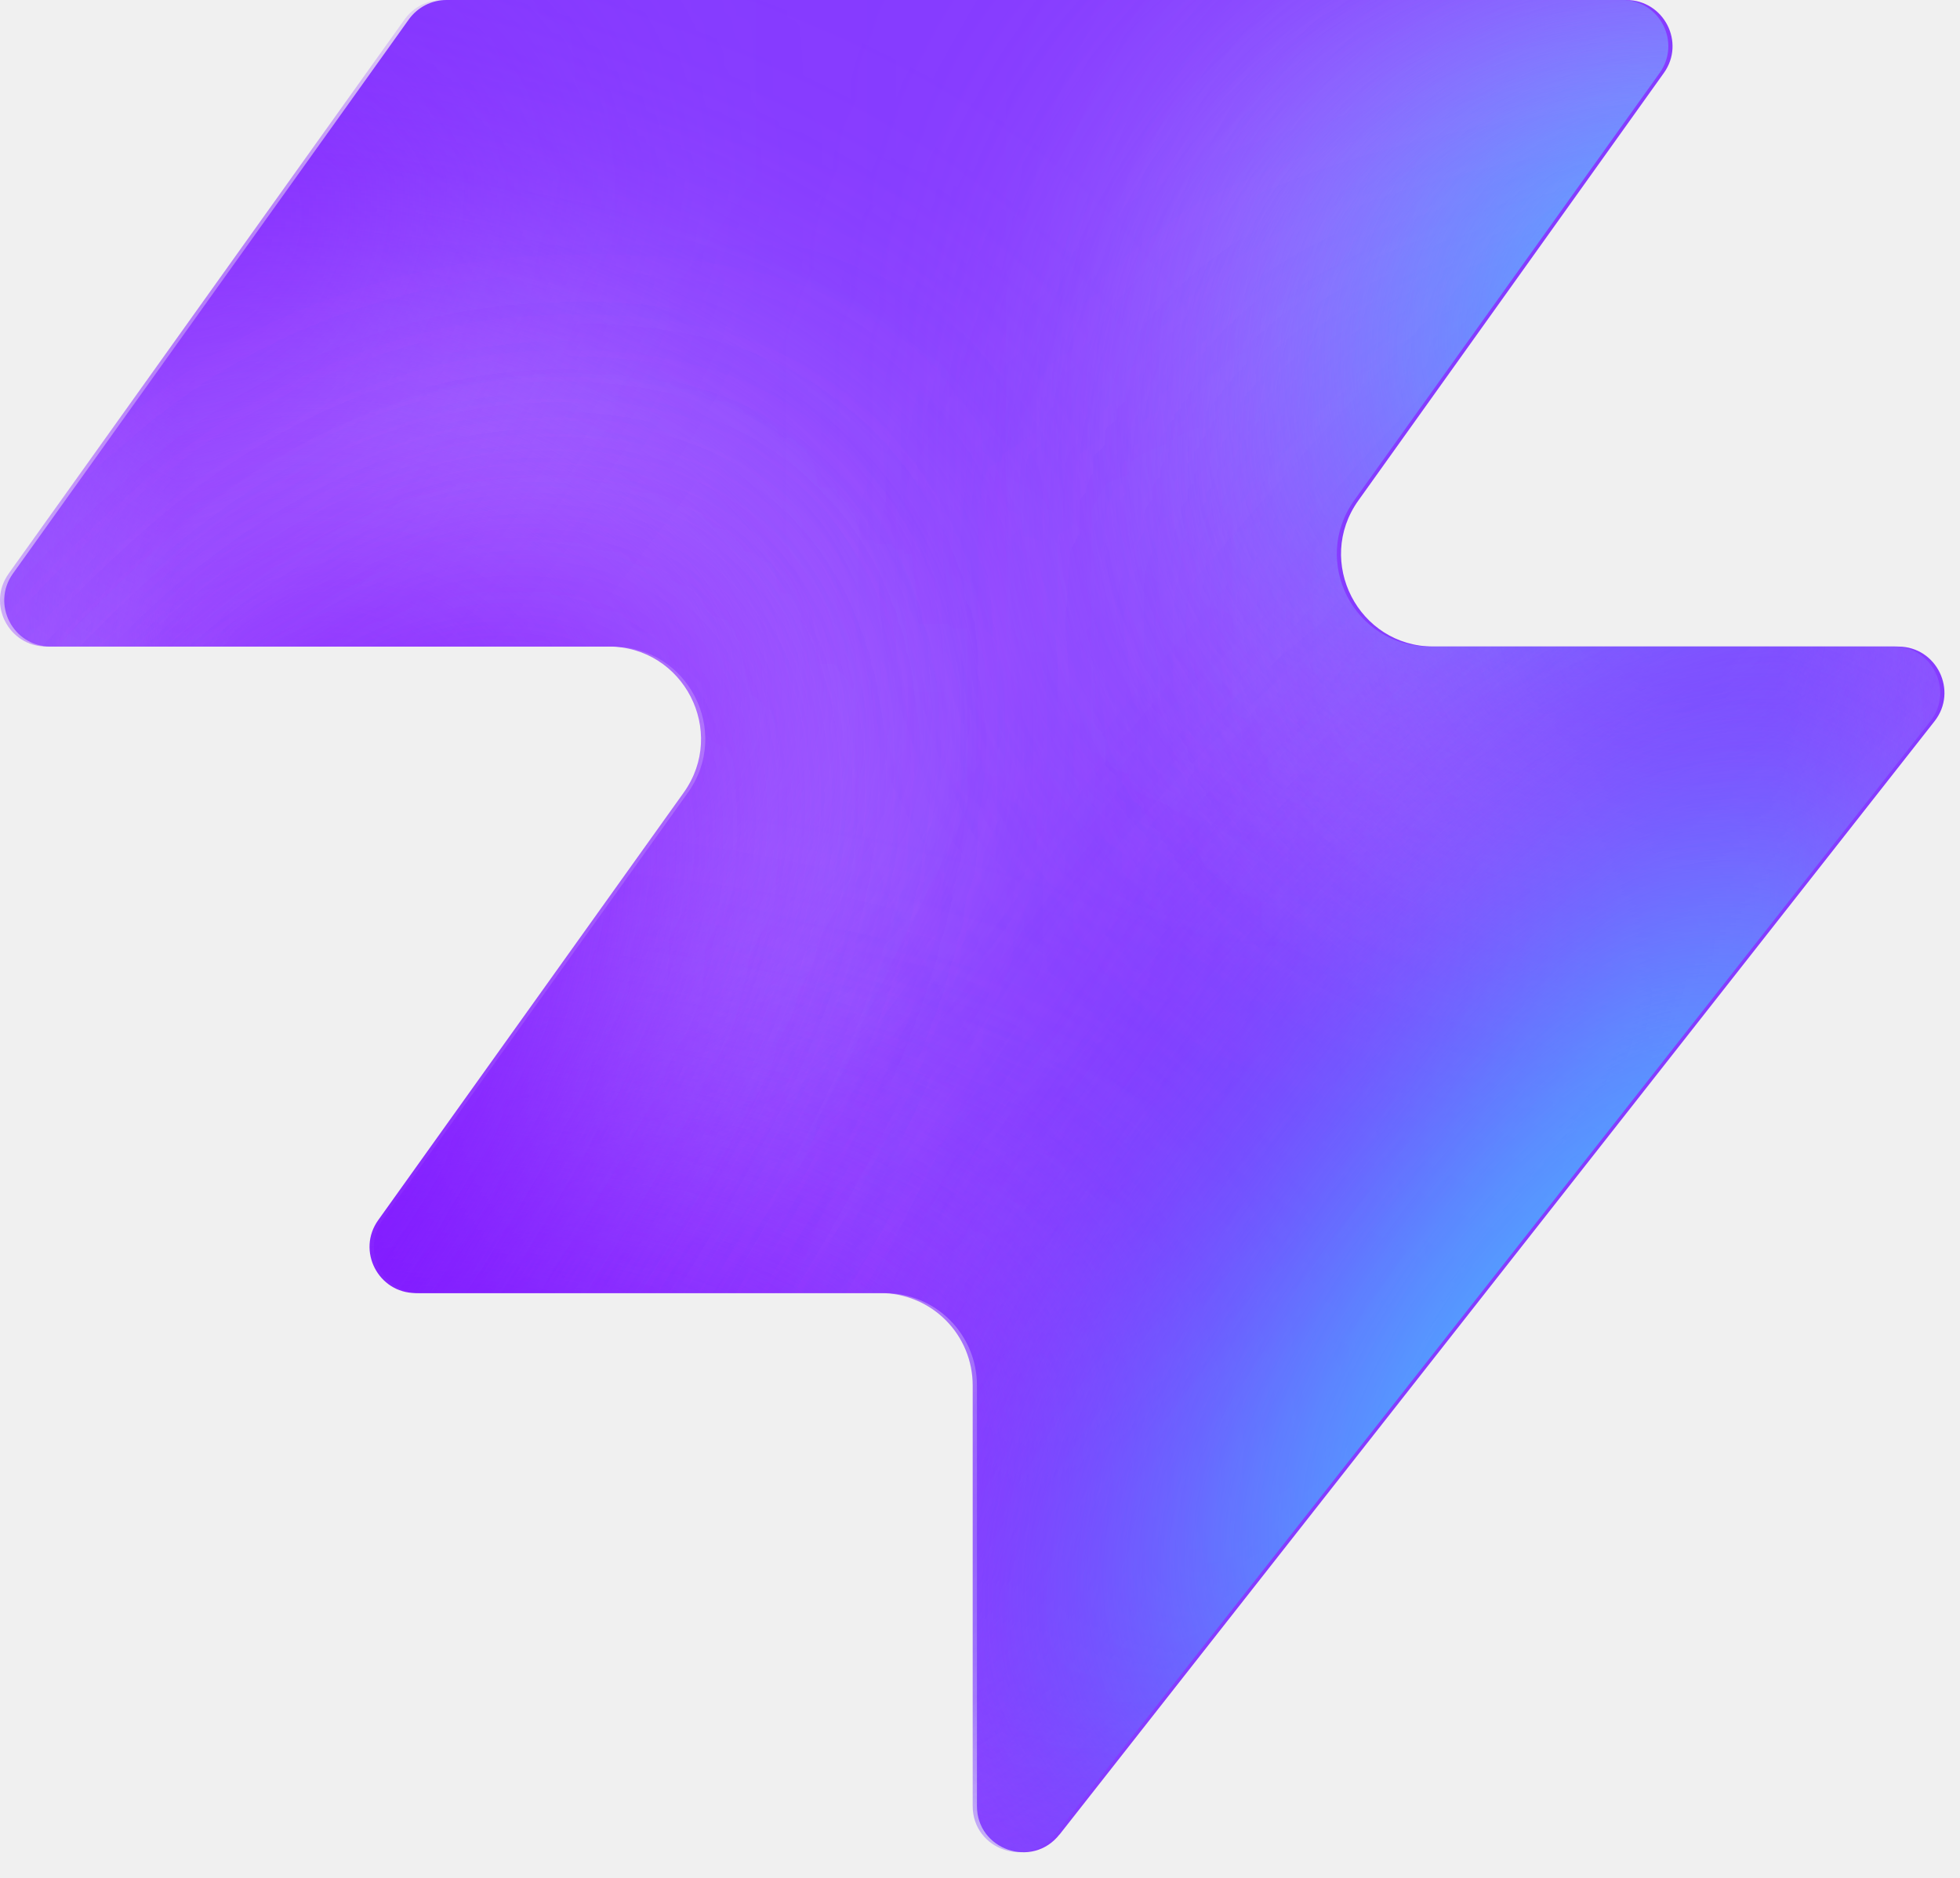
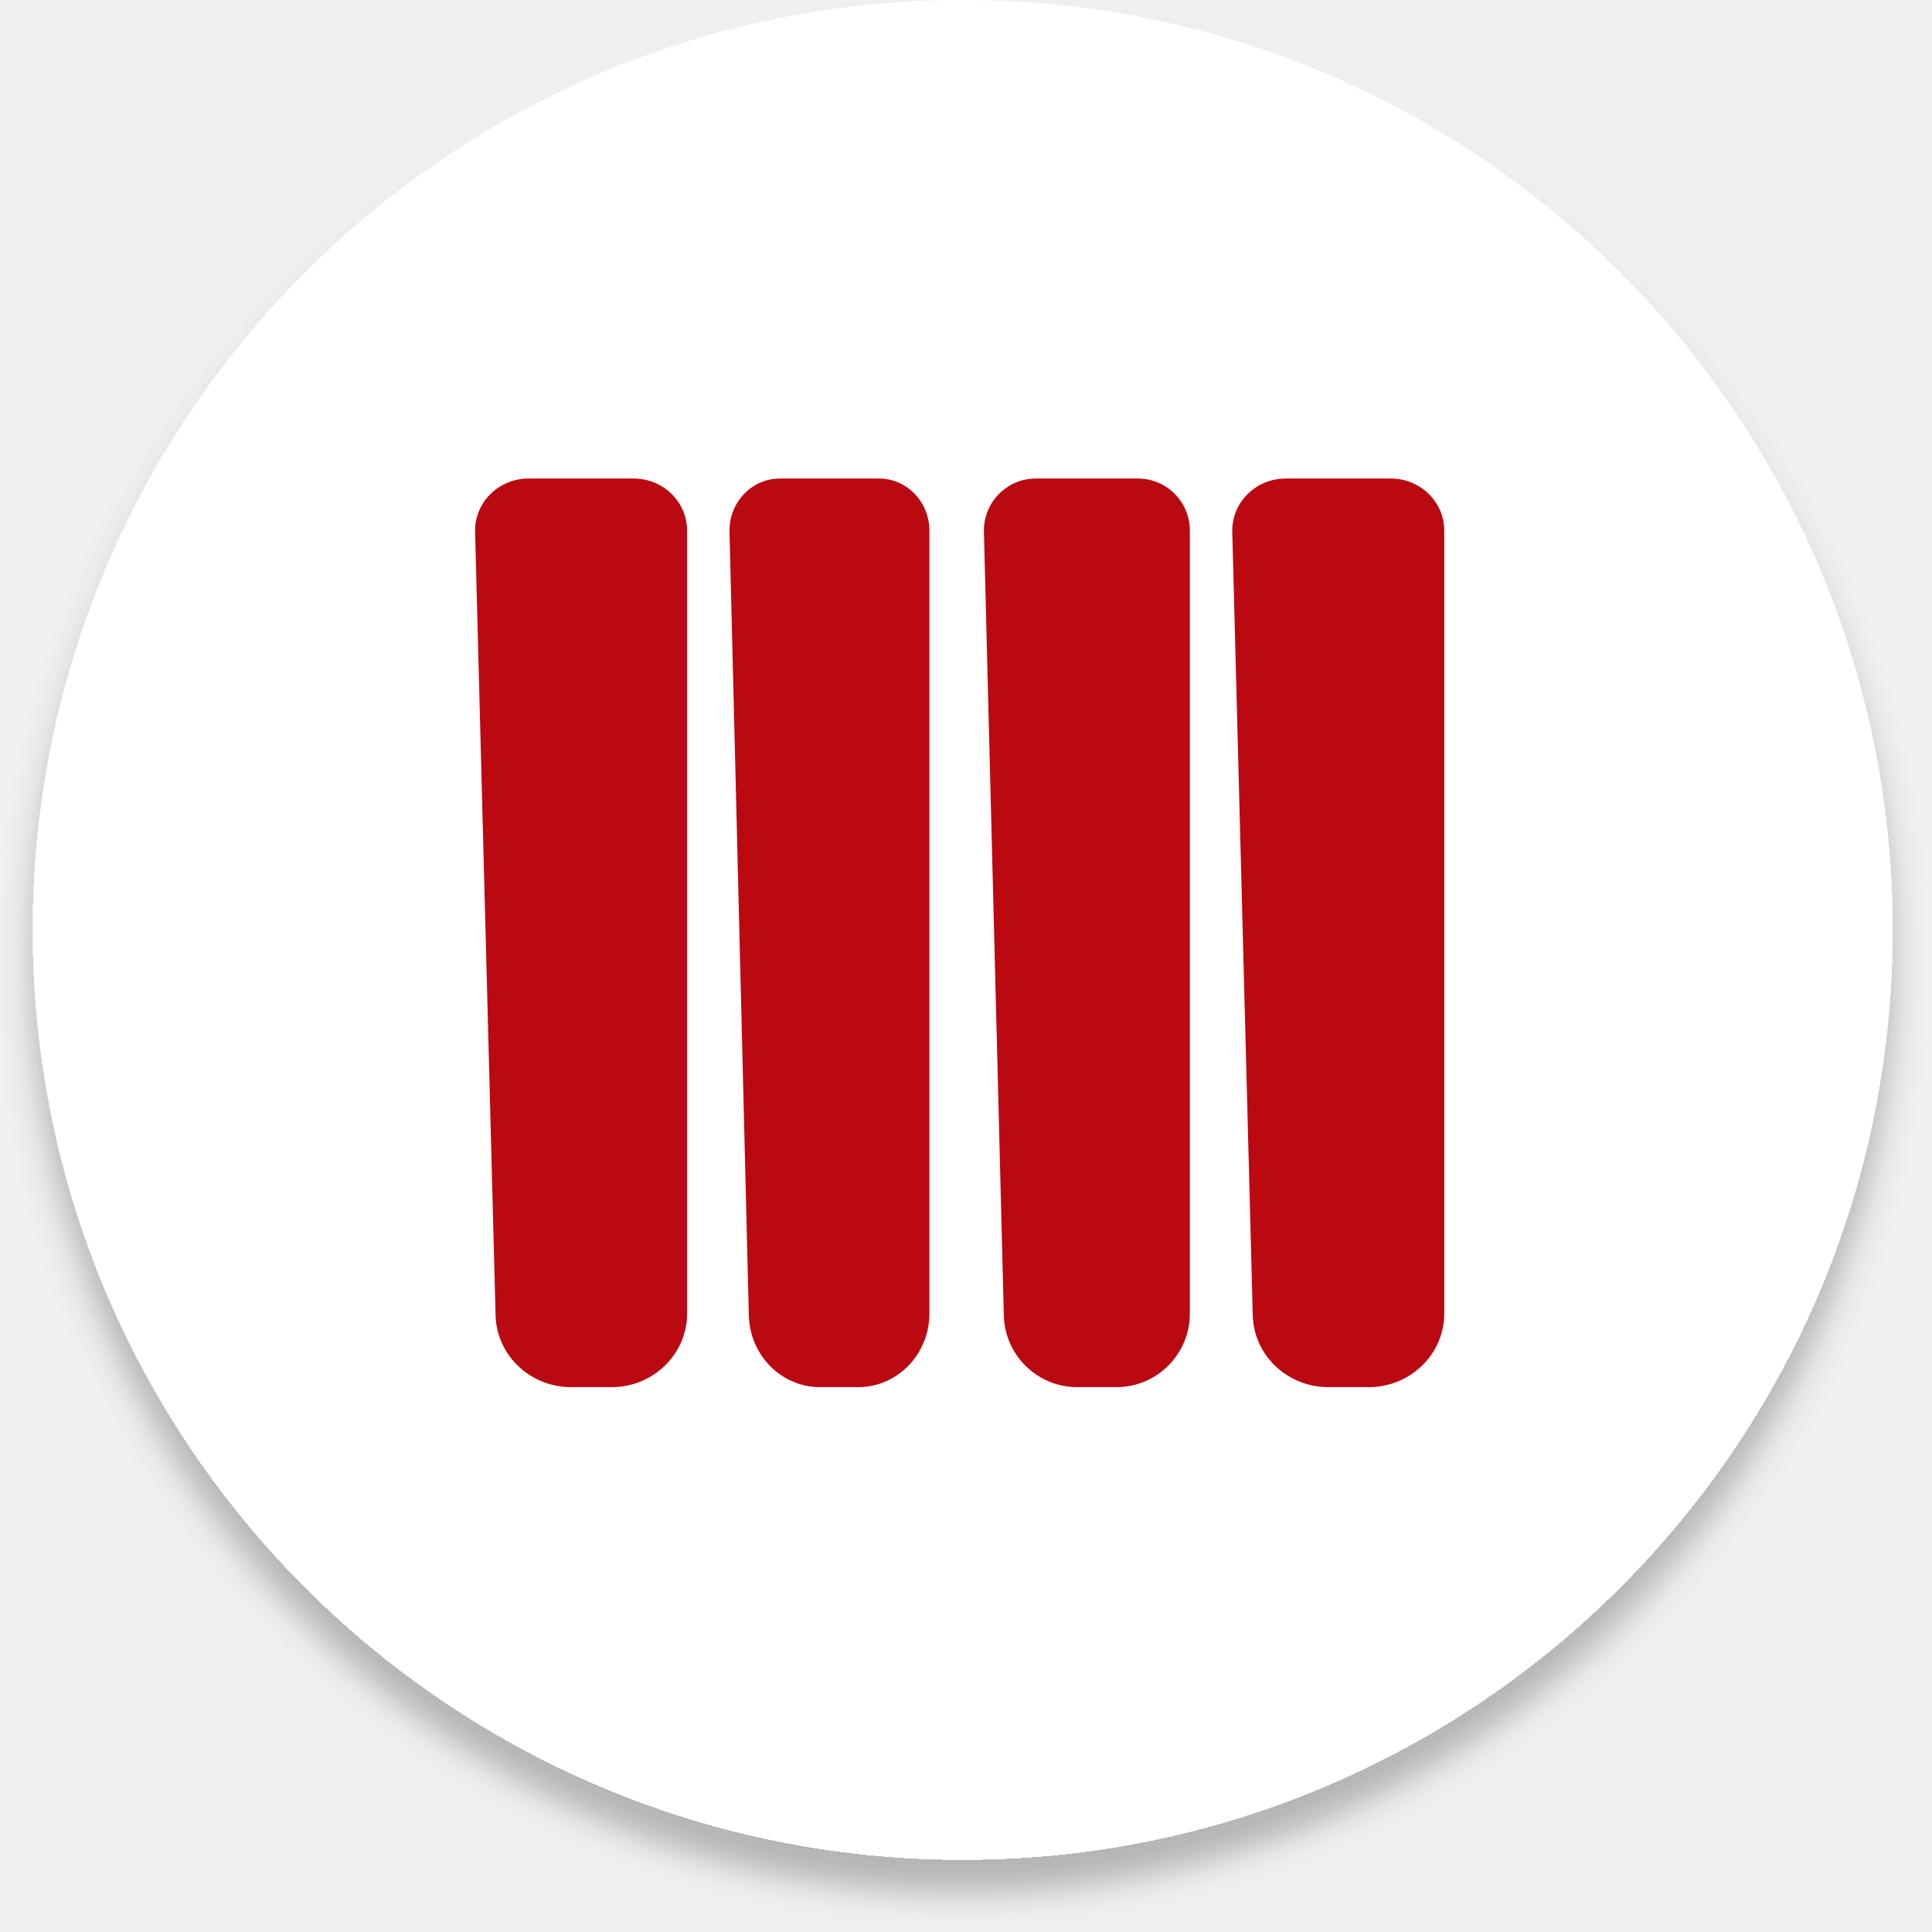
- <svg xmlns="http://www.w3.org/2000/svg" width="48" height="46" fill="none" viewBox="0 0 48 46">
-   <path fill="#863bff" d="M25.946 44.938c-.664.845-2.021.375-2.021-.698V33.937a2.26 2.26 0 0 0-2.262-2.262H10.287c-.92 0-1.456-1.04-.92-1.788l7.48-10.471c1.07-1.497 0-3.578-1.842-3.578H1.237c-.92 0-1.456-1.04-.92-1.788L10.013.474c.214-.297.556-.474.92-.474h28.894c.92 0 1.456 1.04.92 1.788l-7.48 10.471c-1.07 1.498 0 3.579 1.842 3.579h11.377c.943 0 1.473 1.088.89 1.83L25.947 44.94z" style="fill:#863bff;fill:color(display-p3 .525 .23 1);fill-opacity:1" />
-   <mask id="a" width="48" height="46" x="0" y="0" maskUnits="userSpaceOnUse" style="mask-type:alpha">
-     <path fill="#000" d="M25.842 44.938c-.664.844-2.021.375-2.021-.698V33.937a2.26 2.26 0 0 0-2.262-2.262H10.183c-.92 0-1.456-1.04-.92-1.788l7.48-10.471c1.07-1.498 0-3.579-1.842-3.579H1.133c-.92 0-1.456-1.04-.92-1.787L9.91.473c.214-.297.556-.474.92-.474h28.894c.92 0 1.456 1.04.92 1.788l-7.48 10.471c-1.07 1.498 0 3.578 1.842 3.578h11.377c.943 0 1.473 1.088.89 1.832L25.843 44.94z" style="fill:#000;fill-opacity:1" />
-   </mask>
-   <g mask="url(#a)">
-     <g filter="url(#b)">
-       <ellipse cx="5.508" cy="14.704" fill="#ede6ff" rx="5.508" ry="14.704" style="fill:#ede6ff;fill:color(display-p3 .927 .903 1);fill-opacity:1" transform="matrix(.00324 1 1 -.00324 -4.47 31.516)" />
-     </g>
-     <g filter="url(#c)">
-       <ellipse cx="10.399" cy="29.851" fill="#ede6ff" rx="10.399" ry="29.851" style="fill:#ede6ff;fill:color(display-p3 .927 .903 1);fill-opacity:1" transform="matrix(.00324 1 1 -.00324 -39.328 7.883)" />
-     </g>
-     <g filter="url(#d)">
-       <ellipse cx="5.508" cy="30.487" fill="#7e14ff" rx="5.508" ry="30.487" style="fill:#7e14ff;fill:color(display-p3 .492 .077 1);fill-opacity:1" transform="rotate(89.814 -25.913 -14.639)scale(1 -1)" />
-     </g>
-     <g filter="url(#e)">
-       <ellipse cx="5.508" cy="30.599" fill="#7e14ff" rx="5.508" ry="30.599" style="fill:#7e14ff;fill:color(display-p3 .492 .077 1);fill-opacity:1" transform="rotate(89.814 -32.644 -3.334)scale(1 -1)" />
-     </g>
-     <g filter="url(#f)">
-       <ellipse cx="5.508" cy="30.599" fill="#7e14ff" rx="5.508" ry="30.599" style="fill:#7e14ff;fill:color(display-p3 .492 .077 1);fill-opacity:1" transform="matrix(.00324 1 1 -.00324 -34.34 30.47)" />
-     </g>
-     <g filter="url(#g)">
-       <ellipse cx="14.072" cy="22.078" fill="#ede6ff" rx="14.072" ry="22.078" style="fill:#ede6ff;fill:color(display-p3 .927 .903 1);fill-opacity:1" transform="rotate(93.35 24.506 48.493)scale(-1 1)" />
-     </g>
-     <g filter="url(#h)">
-       <ellipse cx="3.47" cy="21.501" fill="#7e14ff" rx="3.47" ry="21.501" style="fill:#7e14ff;fill:color(display-p3 .492 .077 1);fill-opacity:1" transform="rotate(89.009 28.708 47.59)scale(-1 1)" />
-     </g>
-     <g filter="url(#i)">
-       <ellipse cx="3.47" cy="21.501" fill="#7e14ff" rx="3.47" ry="21.501" style="fill:#7e14ff;fill:color(display-p3 .492 .077 1);fill-opacity:1" transform="rotate(89.009 28.708 47.59)scale(-1 1)" />
-     </g>
-     <g filter="url(#j)">
-       <ellipse cx=".387" cy="8.972" fill="#7e14ff" rx="4.407" ry="29.108" style="fill:#7e14ff;fill:color(display-p3 .492 .077 1);fill-opacity:1" transform="rotate(39.51 .387 8.972)" />
-     </g>
-     <g filter="url(#k)">
-       <ellipse cx="47.523" cy="-6.092" fill="#7e14ff" rx="4.407" ry="29.108" style="fill:#7e14ff;fill:color(display-p3 .492 .077 1);fill-opacity:1" transform="rotate(37.892 47.523 -6.092)" />
-     </g>
-     <g filter="url(#l)">
-       <ellipse cx="41.412" cy="6.333" fill="#47bfff" rx="5.971" ry="9.665" style="fill:#47bfff;fill:color(display-p3 .28 .748 1);fill-opacity:1" transform="rotate(37.892 41.412 6.333)" />
-     </g>
-     <g filter="url(#m)">
-       <ellipse cx="-1.879" cy="38.332" fill="#7e14ff" rx="4.407" ry="29.108" style="fill:#7e14ff;fill:color(display-p3 .492 .077 1);fill-opacity:1" transform="rotate(37.892 -1.88 38.332)" />
-     </g>
-     <g filter="url(#n)">
-       <ellipse cx="-1.879" cy="38.332" fill="#7e14ff" rx="4.407" ry="29.108" style="fill:#7e14ff;fill:color(display-p3 .492 .077 1);fill-opacity:1" transform="rotate(37.892 -1.88 38.332)" />
-     </g>
-     <g filter="url(#o)">
-       <ellipse cx="35.651" cy="29.907" fill="#7e14ff" rx="4.407" ry="29.108" style="fill:#7e14ff;fill:color(display-p3 .492 .077 1);fill-opacity:1" transform="rotate(37.892 35.651 29.907)" />
-     </g>
-     <g filter="url(#p)">
-       <ellipse cx="38.418" cy="32.4" fill="#47bfff" rx="5.971" ry="15.297" style="fill:#47bfff;fill:color(display-p3 .28 .748 1);fill-opacity:1" transform="rotate(37.892 38.418 32.4)" />
-     </g>
+ <svg xmlns="http://www.w3.org/2000/svg" width="235" height="235" viewBox="0 0 235 235" fill="none">
+   <g filter="url(#filter0_d_25_25)">
+     <circle cx="117.098" cy="113.098" r="113.098" fill="white" />
  </g>
+   <path d="M74.384 168.726H69.468C64.483 168.726 60.407 164.853 60.28 159.996L57.788 64.704C57.696 61.143 60.631 58.207 64.286 58.207H77.074C80.664 58.207 83.574 61.043 83.574 64.542V159.767C83.574 164.715 79.459 168.726 74.384 168.726Z" fill="#BA0911" />
+   <path d="M104.381 168.726H99.745C95.046 168.726 91.203 164.853 91.083 159.996L88.734 64.704C88.646 61.143 91.414 58.207 94.86 58.207H106.917C110.302 58.207 113.046 61.043 113.046 64.542V159.767C113.046 164.715 109.166 168.726 104.381 168.726Z" fill="#BA0911" />
+   <path d="M135.8 168.726H131.024C126.183 168.726 122.223 164.853 122.1 159.996L119.679 64.704C119.589 61.143 122.441 58.207 125.991 58.207H138.414C141.901 58.207 144.728 61.043 144.728 64.542V159.767C144.728 164.715 140.731 168.726 135.8 168.726Z" fill="#BA0911" />
+   <path d="M166.483 168.726H161.567C156.582 168.726 152.506 164.853 152.379 159.996L149.887 64.704C149.795 61.143 152.73 58.207 156.385 58.207H169.173C172.763 58.207 175.673 61.043 175.673 64.542V159.767C175.673 164.715 171.558 168.726 166.483 168.726Z" fill="#BA0911" />
  <defs>
-     <filter id="b" width="60.045" height="41.654" x="-19.77" y="16.149" color-interpolation-filters="sRGB" filterUnits="userSpaceOnUse">
+     <filter id="filter0_d_25_25" x="0" y="0" width="234.196" height="234.196" filterUnits="userSpaceOnUse" color-interpolation-filters="sRGB">
      <feFlood flood-opacity="0" result="BackgroundImageFix" />
-       <feBlend in="SourceGraphic" in2="BackgroundImageFix" result="shape" />
-       <feGaussianBlur result="effect1_foregroundBlur_2002_17158" stdDeviation="7.659" />
-     </filter>
-     <filter id="c" width="90.34" height="51.437" x="-54.613" y="-7.533" color-interpolation-filters="sRGB" filterUnits="userSpaceOnUse">
-       <feFlood flood-opacity="0" result="BackgroundImageFix" />
-       <feBlend in="SourceGraphic" in2="BackgroundImageFix" result="shape" />
-       <feGaussianBlur result="effect1_foregroundBlur_2002_17158" stdDeviation="7.659" />
-     </filter>
-     <filter id="d" width="79.355" height="29.4" x="-49.64" y="2.03" color-interpolation-filters="sRGB" filterUnits="userSpaceOnUse">
-       <feFlood flood-opacity="0" result="BackgroundImageFix" />
-       <feBlend in="SourceGraphic" in2="BackgroundImageFix" result="shape" />
-       <feGaussianBlur result="effect1_foregroundBlur_2002_17158" stdDeviation="4.596" />
-     </filter>
-     <filter id="e" width="79.579" height="29.4" x="-45.045" y="20.029" color-interpolation-filters="sRGB" filterUnits="userSpaceOnUse">
-       <feFlood flood-opacity="0" result="BackgroundImageFix" />
-       <feBlend in="SourceGraphic" in2="BackgroundImageFix" result="shape" />
-       <feGaussianBlur result="effect1_foregroundBlur_2002_17158" stdDeviation="4.596" />
-     </filter>
-     <filter id="f" width="79.579" height="29.4" x="-43.513" y="21.178" color-interpolation-filters="sRGB" filterUnits="userSpaceOnUse">
-       <feFlood flood-opacity="0" result="BackgroundImageFix" />
-       <feBlend in="SourceGraphic" in2="BackgroundImageFix" result="shape" />
-       <feGaussianBlur result="effect1_foregroundBlur_2002_17158" stdDeviation="4.596" />
-     </filter>
-     <filter id="g" width="74.749" height="58.852" x="15.756" y="-17.901" color-interpolation-filters="sRGB" filterUnits="userSpaceOnUse">
-       <feFlood flood-opacity="0" result="BackgroundImageFix" />
-       <feBlend in="SourceGraphic" in2="BackgroundImageFix" result="shape" />
-       <feGaussianBlur result="effect1_foregroundBlur_2002_17158" stdDeviation="7.659" />
-     </filter>
-     <filter id="h" width="61.377" height="25.362" x="23.548" y="2.284" color-interpolation-filters="sRGB" filterUnits="userSpaceOnUse">
-       <feFlood flood-opacity="0" result="BackgroundImageFix" />
-       <feBlend in="SourceGraphic" in2="BackgroundImageFix" result="shape" />
-       <feGaussianBlur result="effect1_foregroundBlur_2002_17158" stdDeviation="4.596" />
-     </filter>
-     <filter id="i" width="61.377" height="25.362" x="23.548" y="2.284" color-interpolation-filters="sRGB" filterUnits="userSpaceOnUse">
-       <feFlood flood-opacity="0" result="BackgroundImageFix" />
-       <feBlend in="SourceGraphic" in2="BackgroundImageFix" result="shape" />
-       <feGaussianBlur result="effect1_foregroundBlur_2002_17158" stdDeviation="4.596" />
-     </filter>
-     <filter id="j" width="56.045" height="63.649" x="-27.636" y="-22.853" color-interpolation-filters="sRGB" filterUnits="userSpaceOnUse">
-       <feFlood flood-opacity="0" result="BackgroundImageFix" />
-       <feBlend in="SourceGraphic" in2="BackgroundImageFix" result="shape" />
-       <feGaussianBlur result="effect1_foregroundBlur_2002_17158" stdDeviation="4.596" />
-     </filter>
-     <filter id="k" width="54.814" height="64.646" x="20.116" y="-38.415" color-interpolation-filters="sRGB" filterUnits="userSpaceOnUse">
-       <feFlood flood-opacity="0" result="BackgroundImageFix" />
-       <feBlend in="SourceGraphic" in2="BackgroundImageFix" result="shape" />
-       <feGaussianBlur result="effect1_foregroundBlur_2002_17158" stdDeviation="4.596" />
-     </filter>
-     <filter id="l" width="33.541" height="35.313" x="24.641" y="-11.323" color-interpolation-filters="sRGB" filterUnits="userSpaceOnUse">
-       <feFlood flood-opacity="0" result="BackgroundImageFix" />
-       <feBlend in="SourceGraphic" in2="BackgroundImageFix" result="shape" />
-       <feGaussianBlur result="effect1_foregroundBlur_2002_17158" stdDeviation="4.596" />
-     </filter>
-     <filter id="m" width="54.814" height="64.646" x="-29.286" y="6.009" color-interpolation-filters="sRGB" filterUnits="userSpaceOnUse">
-       <feFlood flood-opacity="0" result="BackgroundImageFix" />
-       <feBlend in="SourceGraphic" in2="BackgroundImageFix" result="shape" />
-       <feGaussianBlur result="effect1_foregroundBlur_2002_17158" stdDeviation="4.596" />
-     </filter>
-     <filter id="n" width="54.814" height="64.646" x="-29.286" y="6.009" color-interpolation-filters="sRGB" filterUnits="userSpaceOnUse">
-       <feFlood flood-opacity="0" result="BackgroundImageFix" />
-       <feBlend in="SourceGraphic" in2="BackgroundImageFix" result="shape" />
-       <feGaussianBlur result="effect1_foregroundBlur_2002_17158" stdDeviation="4.596" />
-     </filter>
-     <filter id="o" width="54.814" height="64.646" x="8.244" y="-2.416" color-interpolation-filters="sRGB" filterUnits="userSpaceOnUse">
-       <feFlood flood-opacity="0" result="BackgroundImageFix" />
-       <feBlend in="SourceGraphic" in2="BackgroundImageFix" result="shape" />
-       <feGaussianBlur result="effect1_foregroundBlur_2002_17158" stdDeviation="4.596" />
-     </filter>
-     <filter id="p" width="39.409" height="43.623" x="18.713" y="10.588" color-interpolation-filters="sRGB" filterUnits="userSpaceOnUse">
-       <feFlood flood-opacity="0" result="BackgroundImageFix" />
-       <feBlend in="SourceGraphic" in2="BackgroundImageFix" result="shape" />
-       <feGaussianBlur result="effect1_foregroundBlur_2002_17158" stdDeviation="4.596" />
+       <feColorMatrix in="SourceAlpha" type="matrix" values="0 0 0 0 0 0 0 0 0 0 0 0 0 0 0 0 0 0 127 0" result="hardAlpha" />
+       <feOffset dy="4" />
+       <feGaussianBlur stdDeviation="2" />
+       <feComposite in2="hardAlpha" operator="out" />
+       <feColorMatrix type="matrix" values="0 0 0 0 0 0 0 0 0 0 0 0 0 0 0 0 0 0 0.25 0" />
+       <feBlend mode="normal" in2="BackgroundImageFix" result="effect1_dropShadow_25_25" />
+       <feBlend mode="normal" in="SourceGraphic" in2="effect1_dropShadow_25_25" result="shape" />
    </filter>
  </defs>
</svg>
